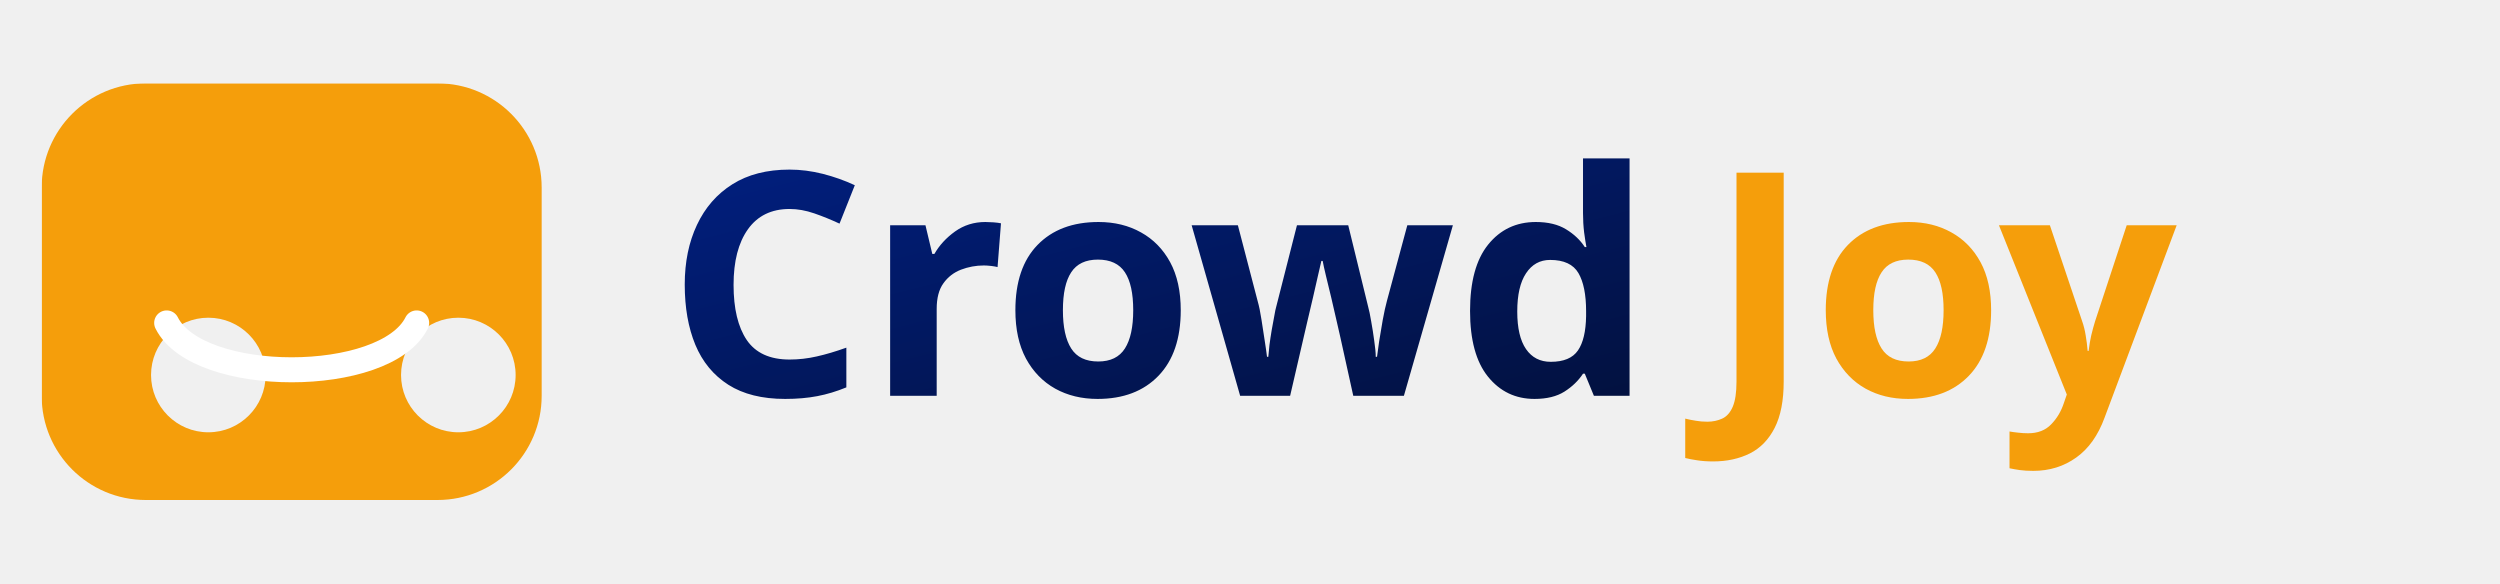
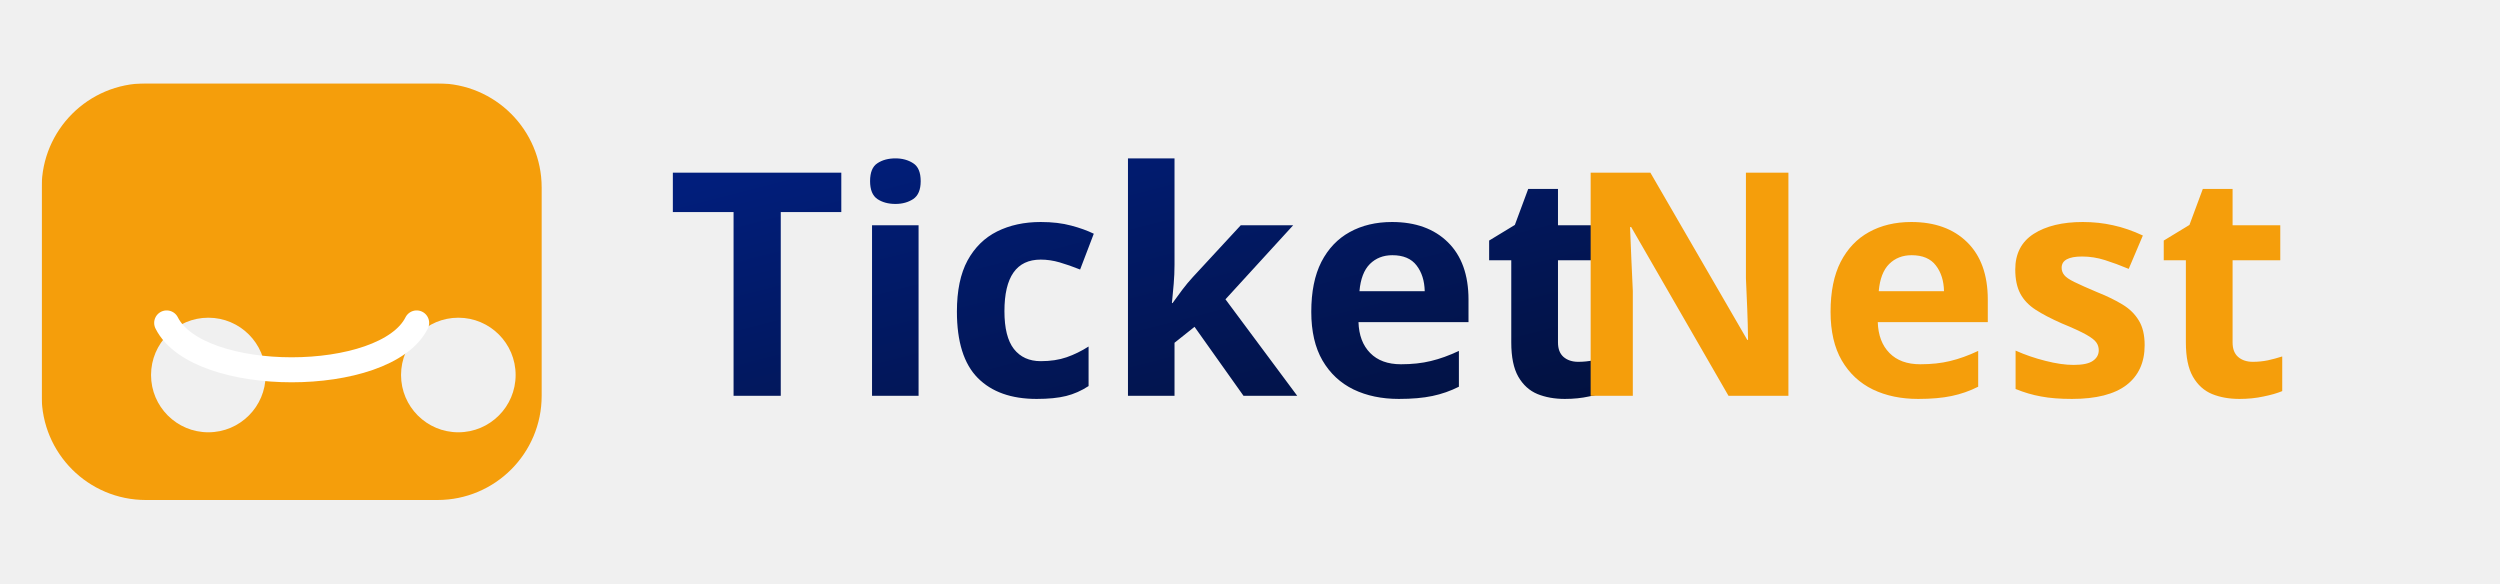
- <svg xmlns="http://www.w3.org/2000/svg" width="240" height="56" viewBox="0 0 240 56" fill="none" role="img" aria-label="CrowdJoy logo">
+ <svg xmlns="http://www.w3.org/2000/svg" width="240" height="56" viewBox="0 0 240 56" fill="none" role="img" aria-label="TicketNest logo">
  <defs>
    <linearGradient id="cjBlue" x1="0" y1="0" x2="1" y2="1">
      <stop offset="0%" stop-color="#011f80" />
      <stop offset="100%" stop-color="#02113f" />
    </linearGradient>
    <mask id="ticketHoles">
      <rect x="0" y="0" width="56" height="56" fill="white" />
      <circle cx="16" cy="28" r="5.5" fill="black" />
      <circle cx="40" cy="28" r="5.5" fill="black" />
    </mask>
  </defs>
  <g transform="translate(4,8)">
    <rect x="0" y="0" rx="10" ry="10" width="48" height="40" fill="#f59e0b" mask="url(#ticketHoles)" />
    <path d="M12 23c3 6 21 6 24 0" stroke="white" stroke-width="2.4" stroke-linecap="round" fill="none" />
  </g>
  <g transform="translate(64,0)">
    <text x="0" y="38" font-family="Outfit, Cairo, ui-sans-serif" font-size="30" font-weight="700" letter-spacing="0" fill="url(#cjBlue)">
-       Crowd
+       Ticket
    </text>
-     <text x="100" y="38" font-family="Outfit, Cairo, ui-sans-serif" font-size="30" font-weight="800" fill="#f59e0b">
-       Joy
+     <text x="86" y="38" font-family="Outfit, Cairo, ui-sans-serif" font-size="30" font-weight="800" fill="#f59e0b">
+       Nest
    </text>
  </g>
</svg>
